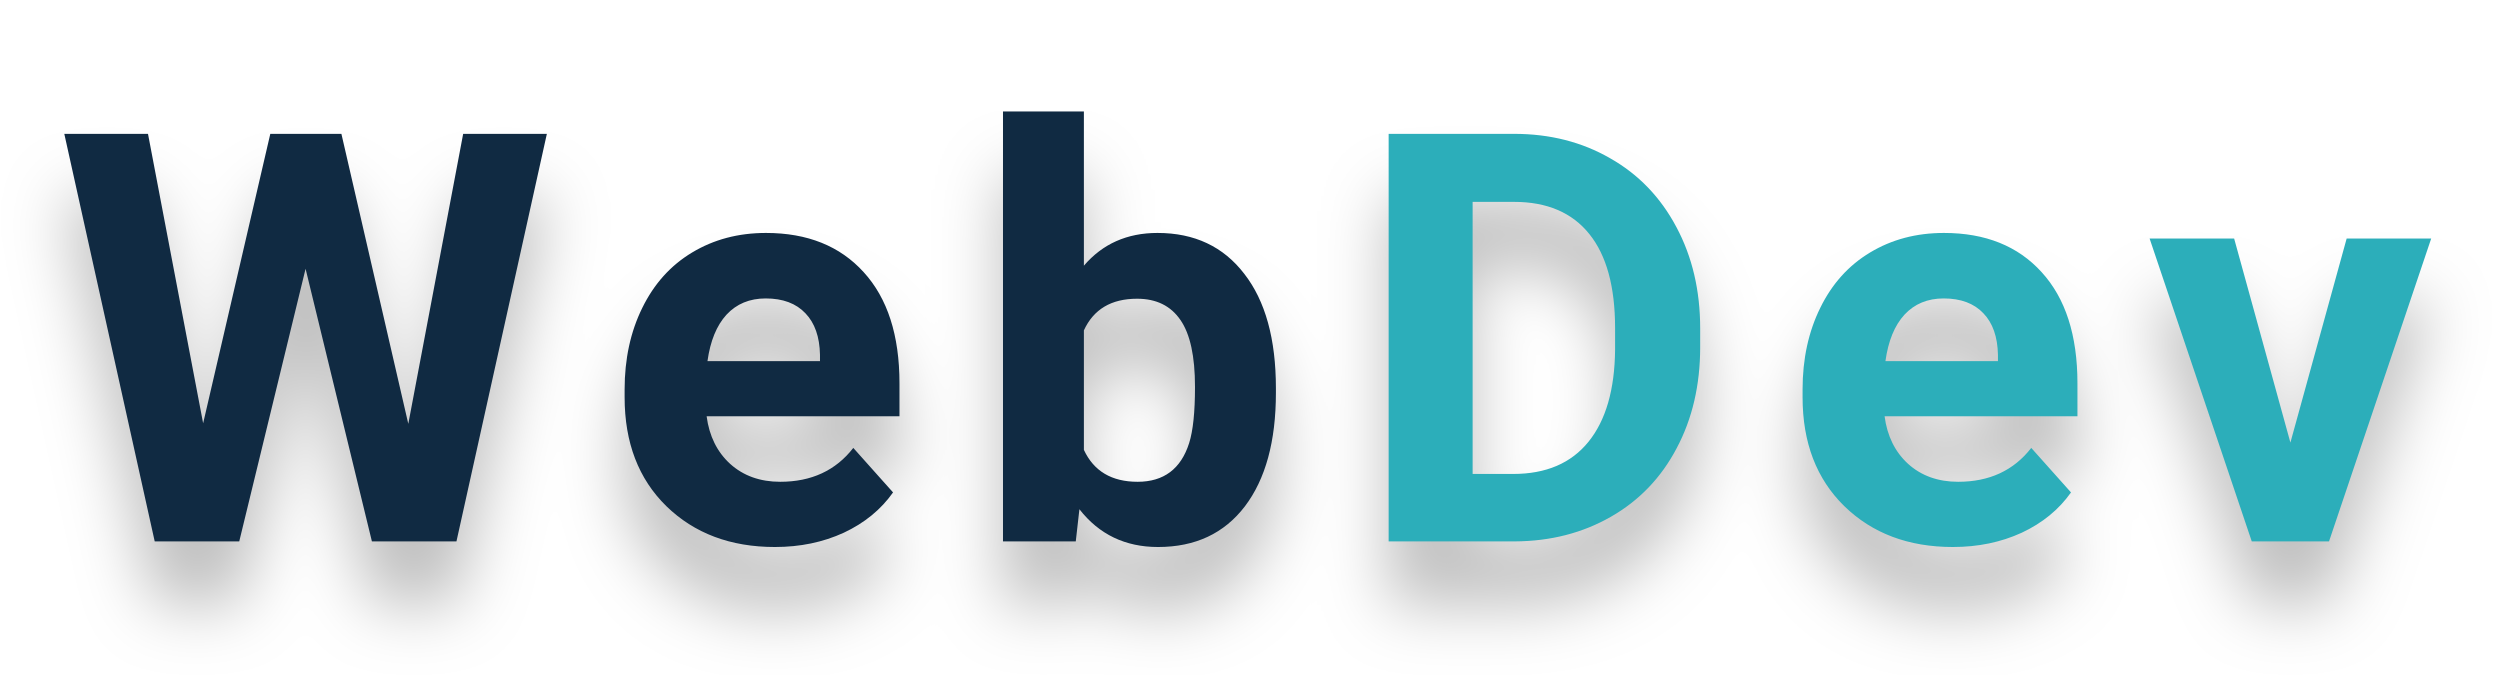
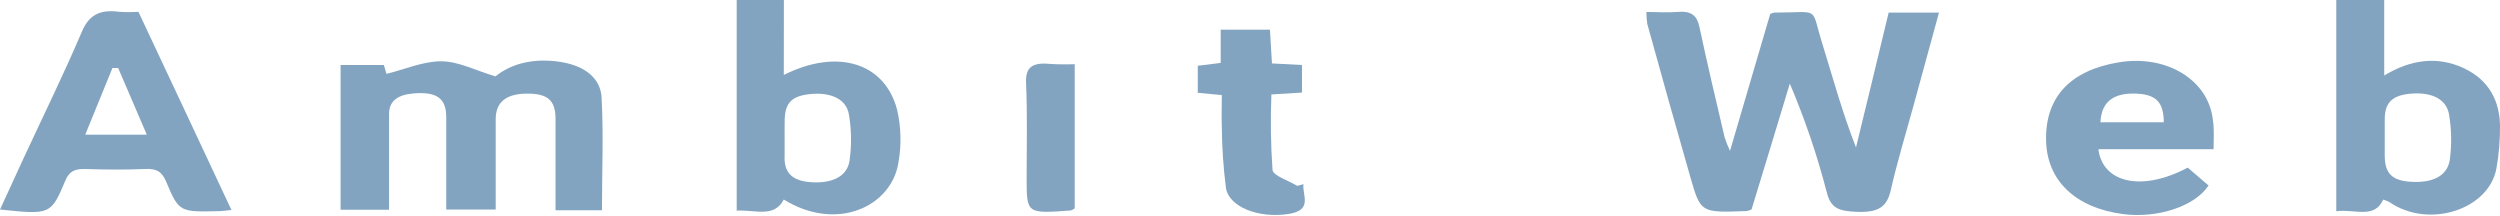
- <svg xmlns="http://www.w3.org/2000/svg" width="157" height="43" viewBox="0 0 157 43" fill="none">
-   <g filter="url(#filter0_d)">
-     <path d="M25.641 26.617L29.087 8.406H34.343L28.665 34H23.356L19.19 16.879L15.024 34H9.716L4.038 8.406H9.294L12.757 26.582L16.975 8.406H21.44L25.641 26.617ZM48.665 34.352C45.876 34.352 43.603 33.496 41.845 31.785C40.099 30.074 39.226 27.795 39.226 24.947V24.455C39.226 22.545 39.595 20.84 40.333 19.34C41.072 17.828 42.114 16.668 43.462 15.859C44.822 15.039 46.368 14.629 48.103 14.629C50.704 14.629 52.749 15.449 54.237 17.09C55.737 18.73 56.487 21.057 56.487 24.068V26.143H44.376C44.54 27.385 45.032 28.381 45.853 29.131C46.685 29.881 47.734 30.256 48.999 30.256C50.956 30.256 52.486 29.547 53.587 28.129L56.083 30.924C55.322 32.002 54.29 32.846 52.989 33.455C51.689 34.053 50.247 34.352 48.665 34.352ZM48.085 18.742C47.077 18.742 46.257 19.082 45.624 19.762C45.003 20.441 44.605 21.414 44.429 22.68H51.495V22.275C51.472 21.15 51.167 20.283 50.581 19.674C49.995 19.053 49.163 18.742 48.085 18.742ZM80.127 24.666C80.127 27.713 79.476 30.092 78.175 31.803C76.875 33.502 75.058 34.352 72.726 34.352C70.664 34.352 69.017 33.56 67.787 31.979L67.558 34H62.988V7H68.068V16.686C69.24 15.315 70.781 14.629 72.691 14.629C75.011 14.629 76.828 15.484 78.14 17.195C79.465 18.895 80.127 21.291 80.127 24.385V24.666ZM75.046 24.297C75.046 22.375 74.742 20.975 74.132 20.096C73.523 19.205 72.615 18.76 71.408 18.76C69.791 18.76 68.677 19.422 68.068 20.746V28.252C68.689 29.588 69.814 30.256 71.443 30.256C73.084 30.256 74.162 29.447 74.677 27.83C74.923 27.057 75.046 25.879 75.046 24.297Z" fill="#102A42" />
-     <path d="M87.207 34V8.406H95.082C97.332 8.406 99.342 8.916 101.111 9.936C102.893 10.943 104.281 12.385 105.277 14.26C106.273 16.123 106.771 18.244 106.771 20.623V21.801C106.771 24.18 106.279 26.295 105.295 28.146C104.322 29.998 102.945 31.434 101.164 32.453C99.383 33.473 97.373 33.988 95.135 34H87.207ZM92.481 12.678V29.764H95.029C97.092 29.764 98.668 29.09 99.758 27.742C100.848 26.395 101.404 24.467 101.428 21.959V20.605C101.428 18.004 100.889 16.035 99.811 14.699C98.732 13.352 97.156 12.678 95.082 12.678H92.481ZM122.641 34.352C119.852 34.352 117.579 33.496 115.821 31.785C114.075 30.074 113.202 27.795 113.202 24.947V24.455C113.202 22.545 113.571 20.84 114.309 19.34C115.047 17.828 116.09 16.668 117.438 15.859C118.797 15.039 120.344 14.629 122.079 14.629C124.68 14.629 126.725 15.449 128.213 17.09C129.713 18.73 130.463 21.057 130.463 24.068V26.143H118.352C118.516 27.385 119.008 28.381 119.829 29.131C120.661 29.881 121.709 30.256 122.975 30.256C124.932 30.256 126.461 29.547 127.563 28.129L130.059 30.924C129.297 32.002 128.266 32.846 126.965 33.455C125.664 34.053 124.223 34.352 122.641 34.352ZM122.061 18.742C121.053 18.742 120.233 19.082 119.6 19.762C118.979 20.441 118.58 21.414 118.405 22.68H125.471V22.275C125.448 21.15 125.143 20.283 124.557 19.674C123.971 19.053 123.139 18.742 122.061 18.742ZM143.837 27.795L147.37 14.98H152.679L146.262 34H141.411L134.995 14.98H140.304L143.837 27.795Z" fill="#2CAEBA" />
+ <svg xmlns="http://www.w3.org/2000/svg" viewBox="0 0 397.32 34.17">
+   <defs>
+     <style>.cls-1{fill:#83a4c0;}</style>
+   </defs>
+   <g id="Layer_2" data-name="Layer 2">
+     <g id="Layer_1-2" data-name="Layer 1">
+       <path class="cls-1" d="M300.16,2h8c-1.35,4.94-2.66,9.77-4,14.61-1.24,4.54-2.63,9.06-3.67,13.63-.58,2.54-1.84,3.56-5.3,3.43-2.95-.1-4.23-.56-4.86-3.09a122,122,0,0,0-5.88-17.29c-2,6.69-4.07,13.38-6.08,20a3.83,3.83,0,0,1-.78.25c-7.26.28-7.31.28-8.91-5.27C266.33,20.1,264.07,12,261.8,3.8a10.92,10.92,0,0,1-.14-1.9c1.69,0,3.28.13,4.83,0,2.35-.23,3.22.61,3.59,2.36,1.25,5.85,2.63,11.68,4,17.52a15.64,15.64,0,0,0,.87,2.19c2.18-7.43,4.29-14.62,6.39-21.76A2.83,2.83,0,0,1,282,2c7.39,0,5.73-1.11,7.56,4.76,1.71,5.51,3.21,11.06,5.41,16.67C296.71,16.33,298.41,9.28,300.16,2Z" />
+       <path class="cls-1" d="M95.67,33.42H88.29V26.51c0-2.59,0-5.19,0-7.78-.06-2.86-1.31-3.87-4.59-3.85s-4.9,1.38-4.92,4c0,4.73,0,9.47,0,14.42H70.92c0-4.89,0-9.78,0-14.68,0-3-1.51-4.08-5.21-3.77-2.48.21-3.91,1.18-3.88,3.35,0,5,0,10,0,15.13h-7.7v-23H61c.17.57.37,1.21.43,1.41,2.88-.71,5.79-2,8.69-2,2.71,0,5.41,1.44,8.62,2.4,2.39-1.94,5.92-3,10.4-2.29,4,.66,6.28,2.69,6.47,5.61C95.93,21.41,95.67,27.26,95.67,33.42Z" />
+       <path class="cls-1" d="M36.78,33.37c-.94.1-1.36.17-1.79.18-6.46.17-6.53.19-8.59-4.69-.61-1.44-1.39-2.13-3.41-2-3.11.13-6.24.11-9.36,0-1.76-.05-2.61.36-3.23,1.81C8.09,34.15,8,34.13,0,33.3c1.27-2.77,2.51-5.48,3.76-8.18C6.86,18.44,10.13,11.8,13,5.06c1.1-2.6,2.75-3.62,6-3.18a23.19,23.19,0,0,0,3,0C26.94,12.36,31.78,22.71,36.78,33.37Zm-18-22.56-.91,0c-1.41,3.47-2.83,6.94-4.32,10.59h9.78Z" />
+       <path class="cls-1" d="M124.57,11.91c8.53-4.28,16.05-1.93,18,5.51a20.75,20.75,0,0,1,.2,8.49c-1.13,6.93-9.78,11-18.21,5.8-1.53,3-4.63,1.57-7.48,1.77V0h7.5Zm.13,10c0,.94,0,1.89,0,2.83-.12,2.24.74,3.89,3.88,4.19,3.52.33,6.05-.81,6.43-3.37a23.84,23.84,0,0,0-.09-7.35c-.4-2.42-2.76-3.53-5.9-3.28s-4.26,1.35-4.31,4.15C124.69,20,124.7,20.92,124.7,21.86Z" />
+       <path class="cls-1" d="M371.3,33.57V0h7.62V12c4.15-2.52,8.41-3.13,12.61-1.18s5.78,5.46,5.79,9.28a36.52,36.52,0,0,1-.57,6.68c-1.23,6.58-10.8,9.62-17,5.34a5.69,5.69,0,0,0-1-.4C377.38,34.85,374.21,33.18,371.3,33.57ZM379,22.08h0c0,.86,0,1.72,0,2.57,0,2.92,1.15,4.05,4.15,4.24,3.54.22,5.86-.95,6.21-3.61a24.08,24.08,0,0,0-.14-7.09c-.41-2.43-2.73-3.54-5.86-3.32S379,16.24,379,19C379,20,379,21.06,379,22.08Z" />
+       <path class="cls-1" d="M351.8,23.71H333.49c.69,5.43,7,6.77,14.2,2.93L351,29.48c-2.17,3.31-8.11,5.25-13.56,4.55-7.6-1-12.14-5.32-12.26-11.73-.14-6.84,3.82-11.11,11.52-12.39s14.37,2.85,15,9.26C351.92,20.53,351.8,21.92,351.8,23.71Zm-7.92-4.28c0-3.29-1.31-4.5-4.68-4.56s-5.24,1.37-5.38,4.56Z" />
+       <path class="cls-1" d="M207.16,29.27c-.24,1.77,1.62,4.18-2.53,4.76-4.62.66-9.27-1.11-9.79-4.13a81.84,81.84,0,0,1-.66-9.79c-.07-1.62,0-3.25,0-5l-3.82-.36V10.45L194,10V4.71h7.83c.1,1.76.21,3.51.32,5.37l4.77.25v4.38l-4.86.3a109.32,109.32,0,0,0,.18,12c.11.93,2.56,1.69,3.93,2.53Z" />
+       <path class="cls-1" d="M170.8,10.2V33.12c-.29.16-.46.32-.64.33-7,.52-7,.51-7-5.12,0-5,.13-10.12-.09-15.17-.1-2.41.91-3.29,3.84-3A38.74,38.74,0,0,0,170.8,10.2Z" />
+     </g>
  </g>
-   <defs>
-     <filter id="filter0_d" x="0.038" y="7" width="156.641" height="35.352" filterUnits="userSpaceOnUse" color-interpolation-filters="sRGB">
-       <feFlood flood-opacity="0" result="BackgroundImageFix" />
-       <feColorMatrix in="SourceAlpha" type="matrix" values="0 0 0 0 0 0 0 0 0 0 0 0 0 0 0 0 0 0 127 0" />
-       <feOffset dy="4" />
-       <feGaussianBlur stdDeviation="2" />
-       <feColorMatrix type="matrix" values="0 0 0 0 0 0 0 0 0 0 0 0 0 0 0 0 0 0 0.25 0" />
-       <feBlend mode="normal" in2="BackgroundImageFix" result="effect1_dropShadow" />
-       <feBlend mode="normal" in="SourceGraphic" in2="effect1_dropShadow" result="shape" />
-     </filter>
-   </defs>
</svg>
